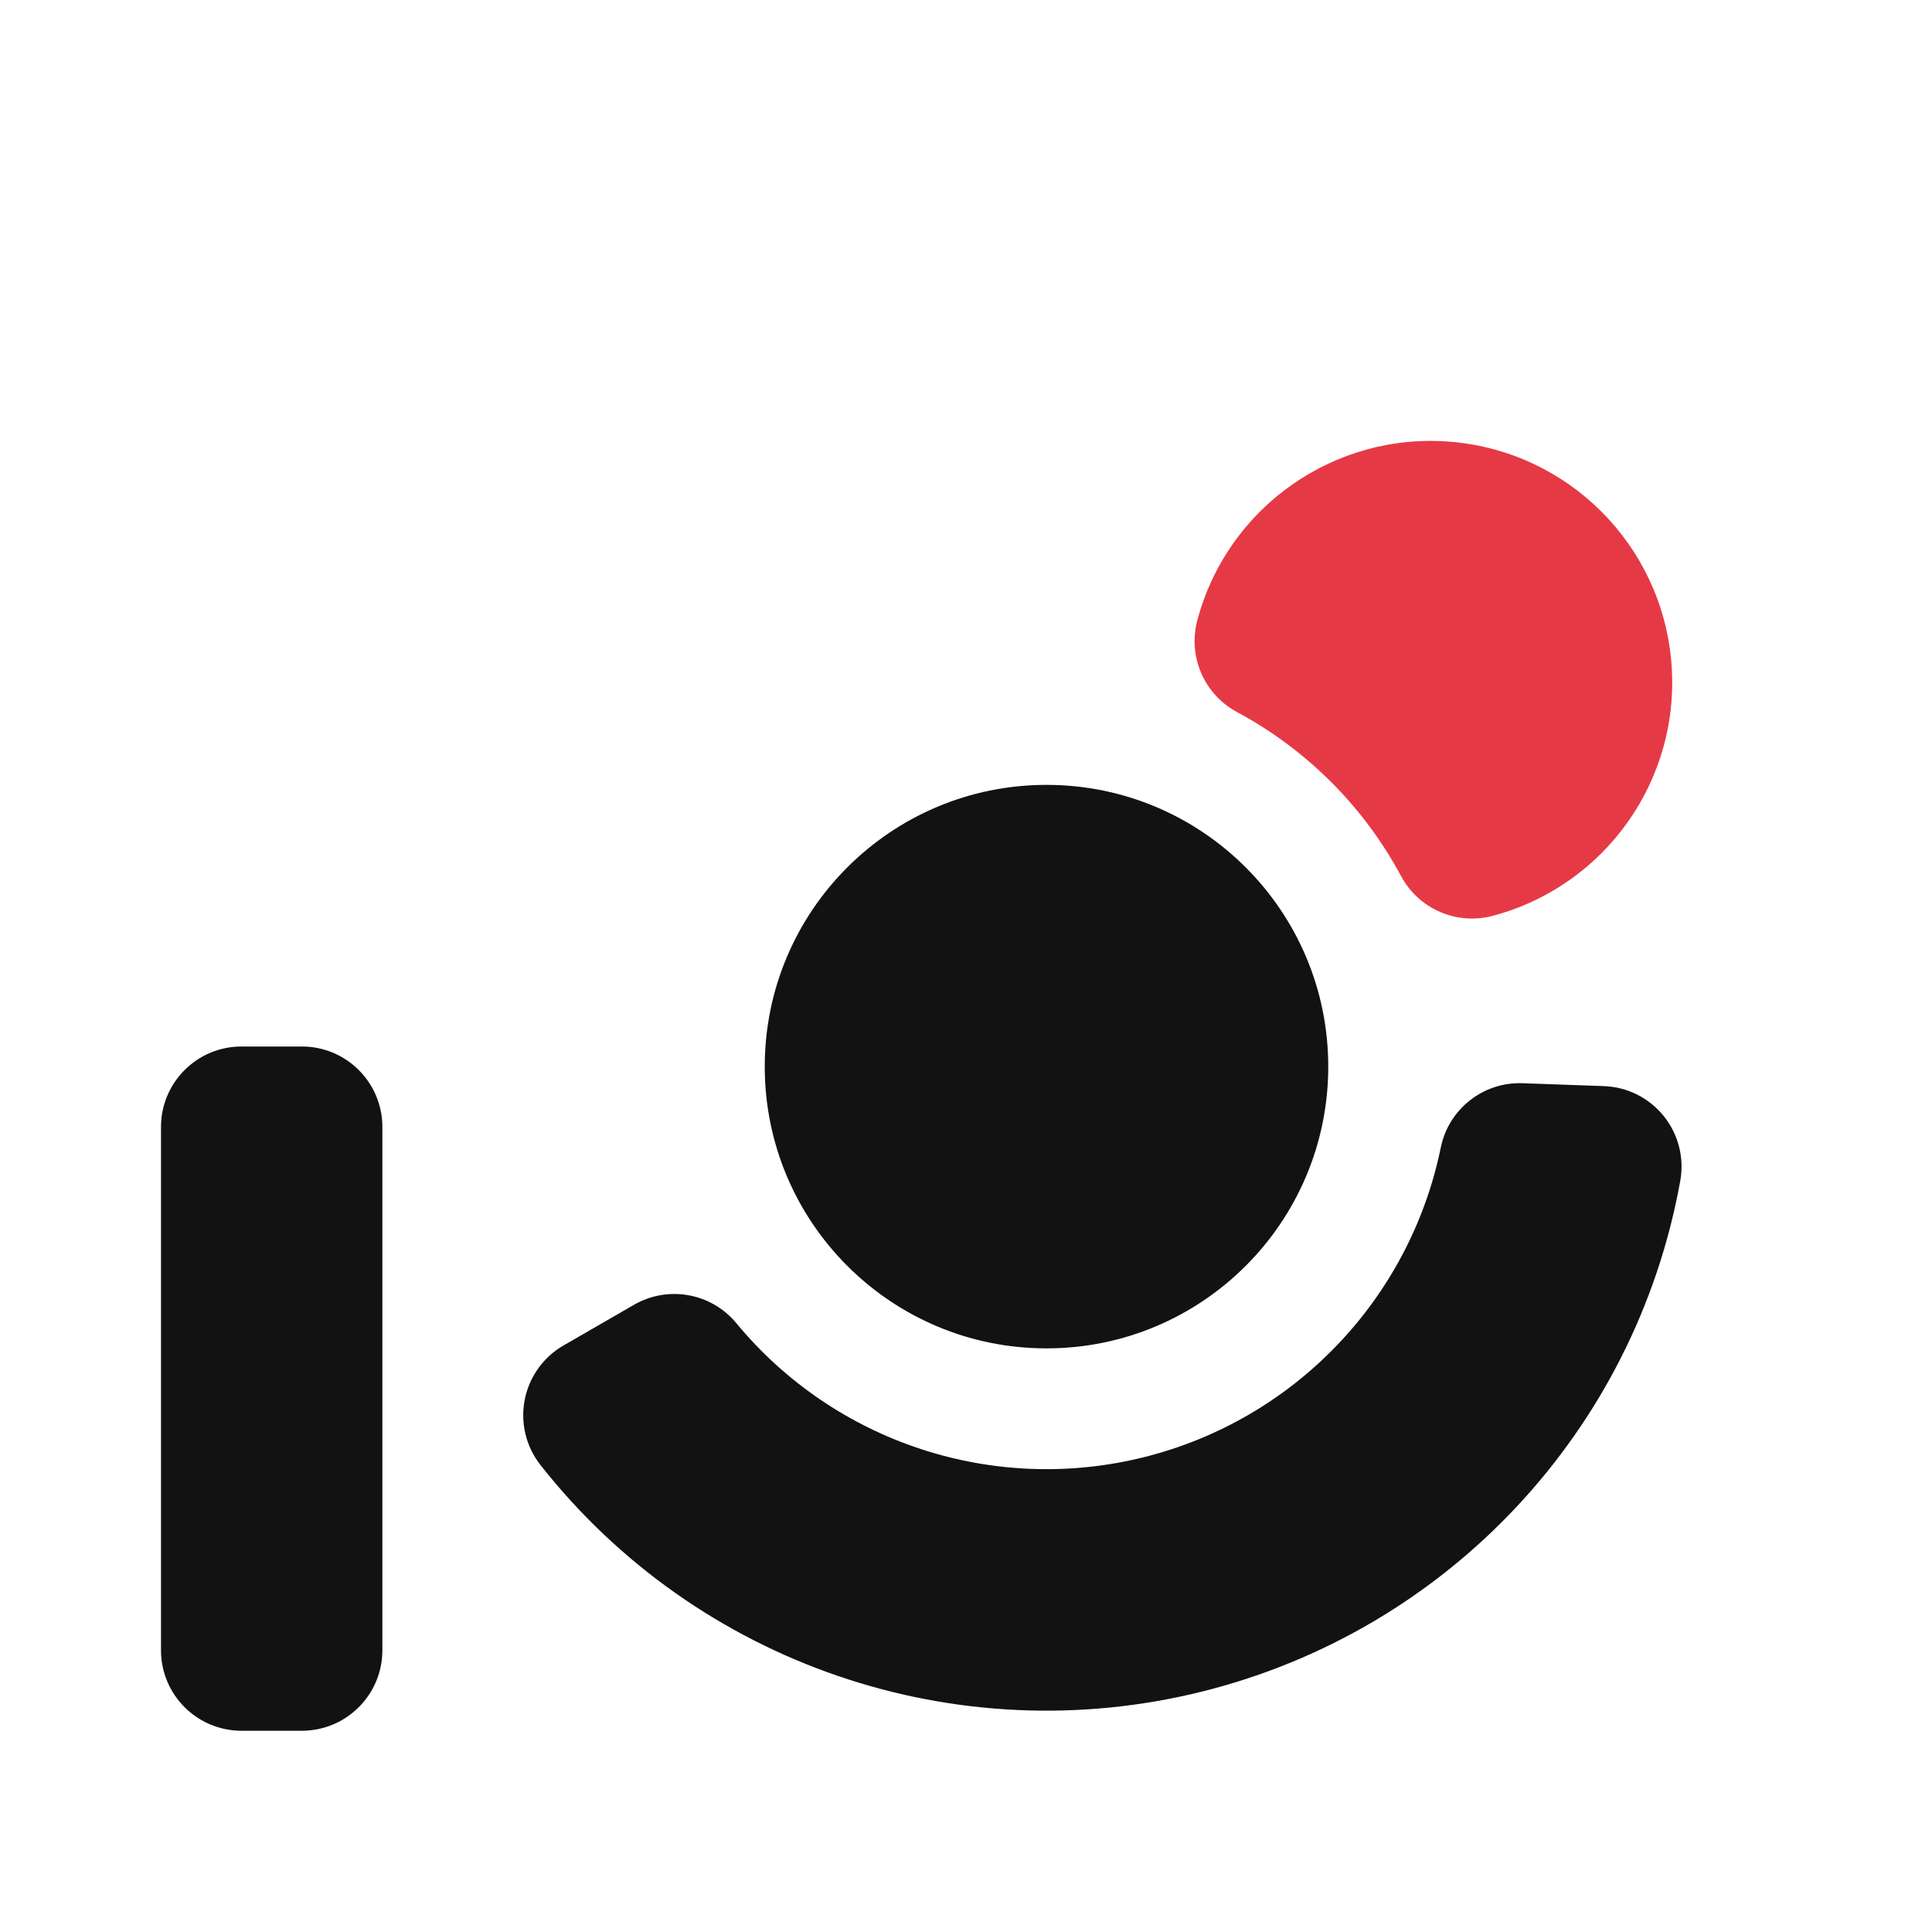
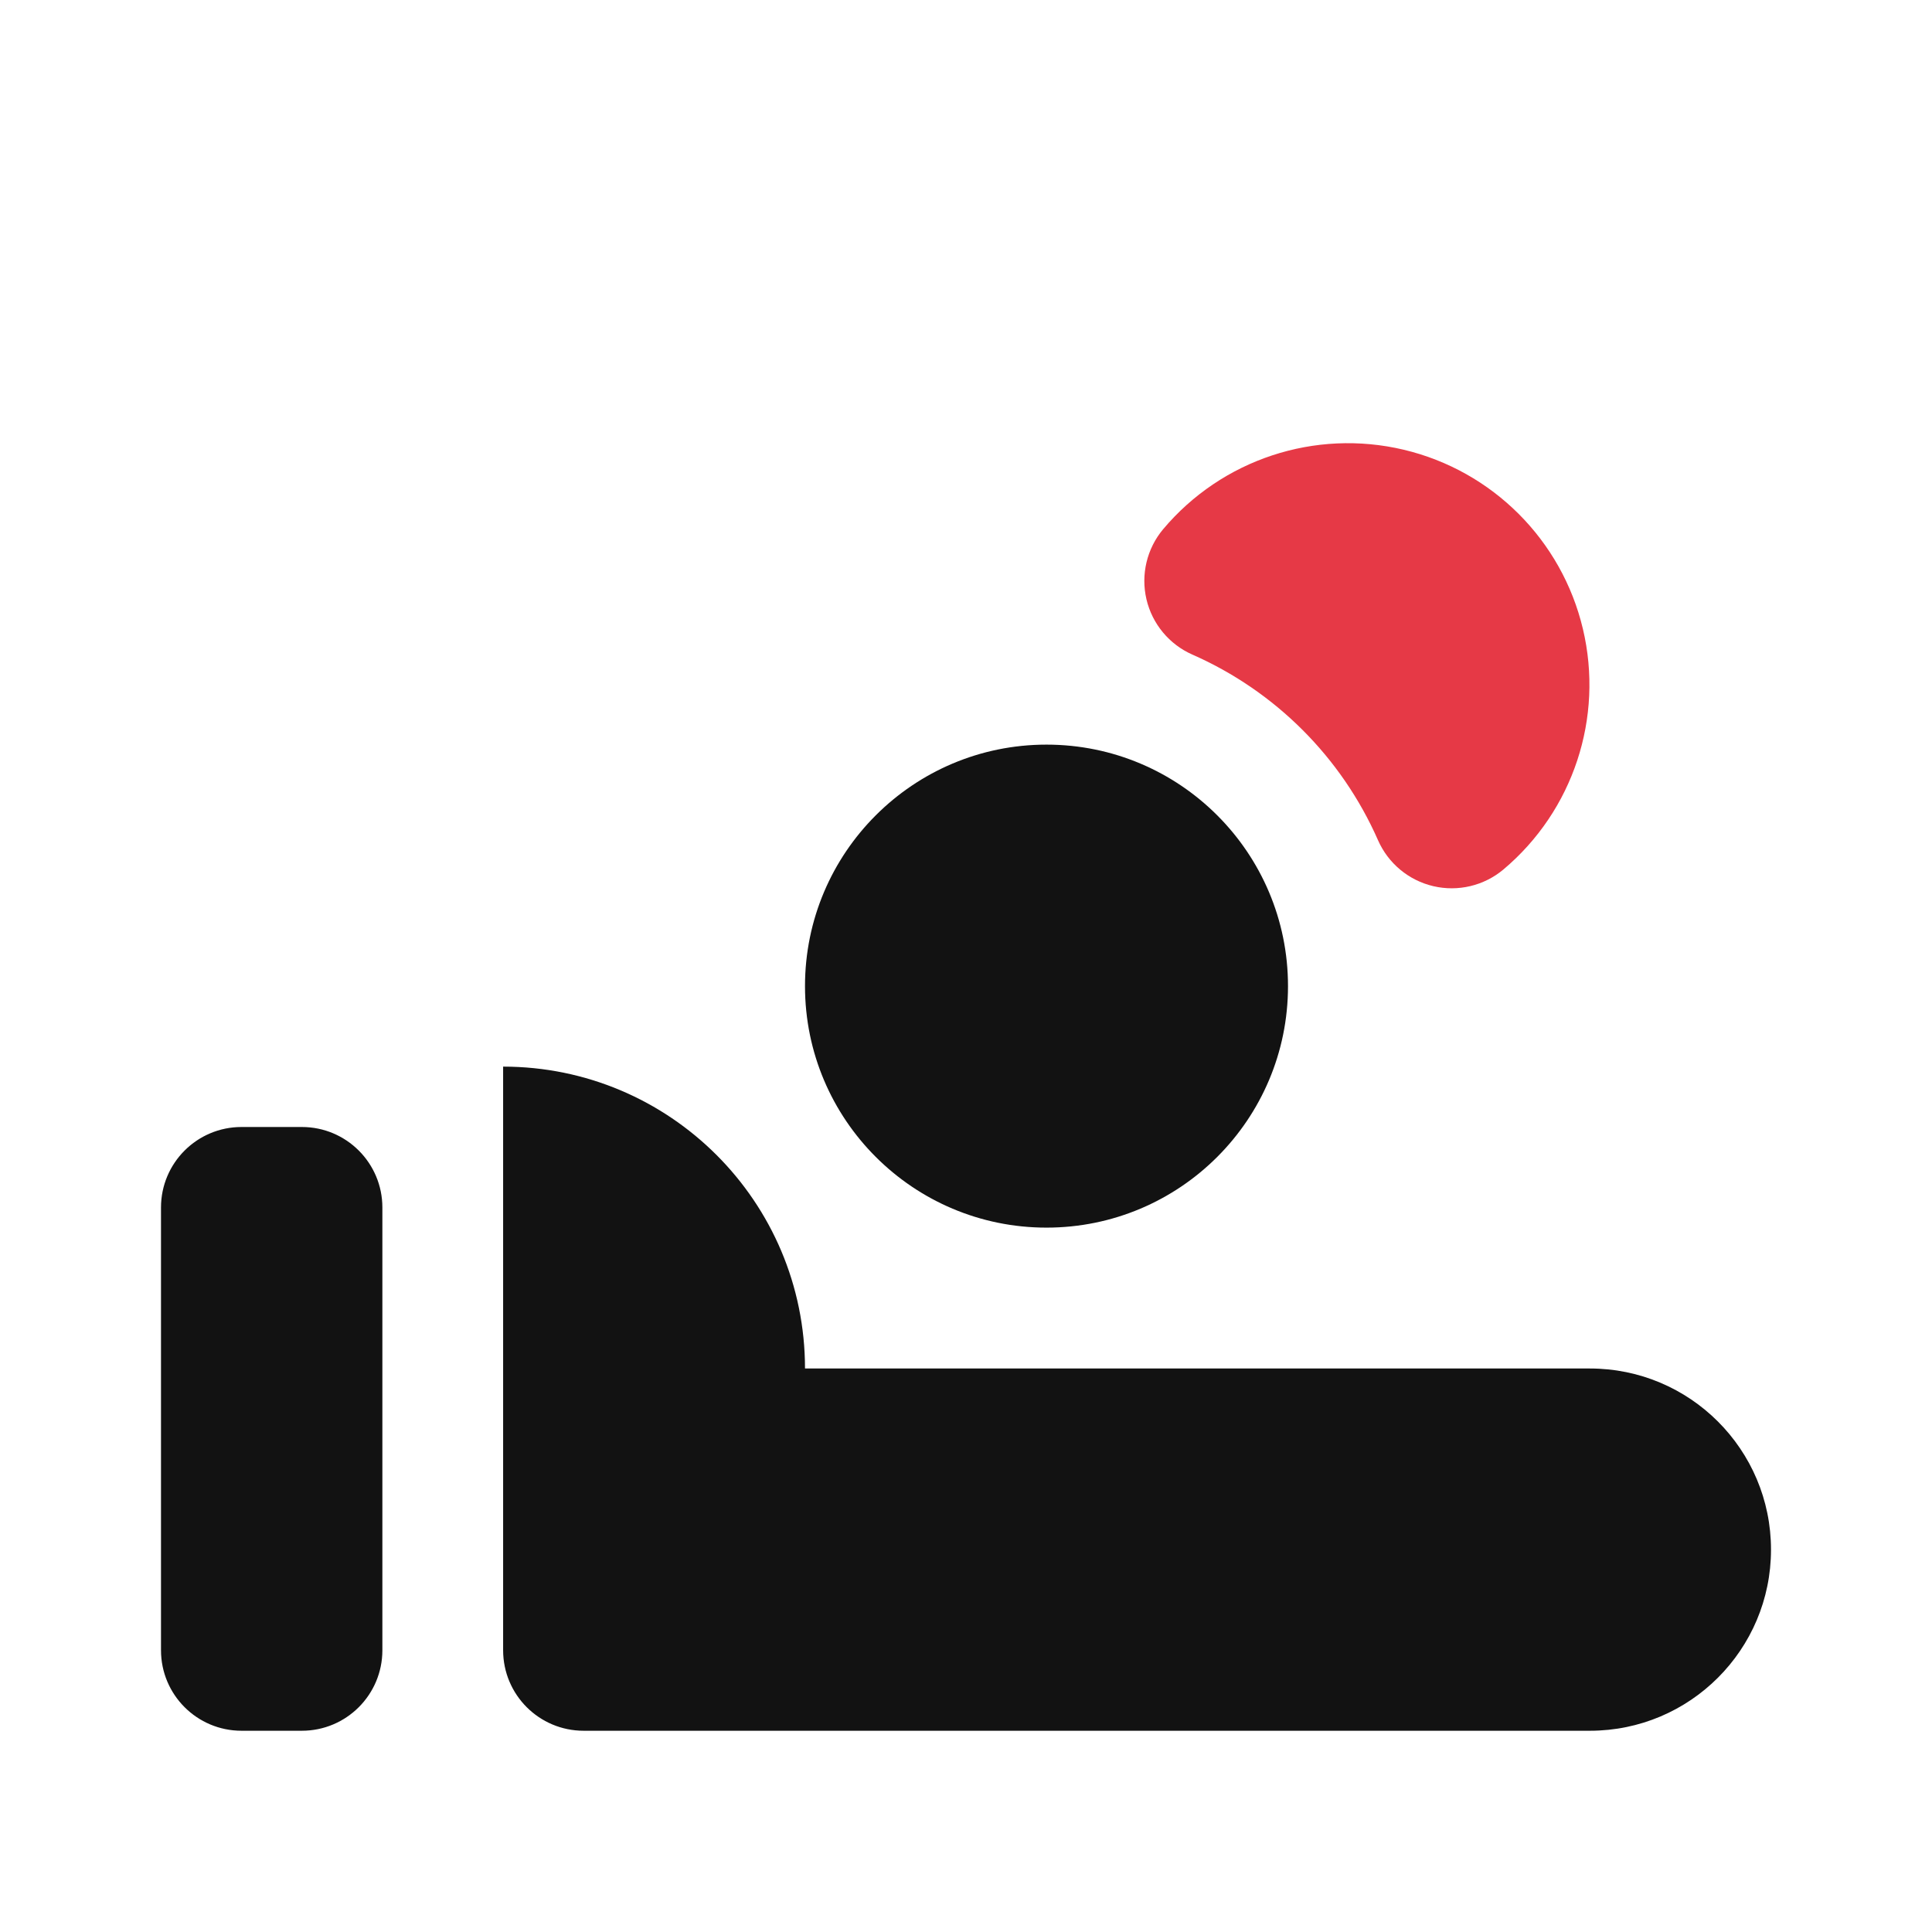
<svg xmlns="http://www.w3.org/2000/svg" width="24" height="24" viewBox="0 0 24 24">
-   <path id="ink" d="M3 13H3.75A1 1 0 0 1 4.75 14V20.5A1 1 0 0 1 3.75 21.5H3A1 1 0 0 1 2 20.5V14A1 1 0 0 1 3 13ZM20.873 14.668A8 8 0 0 1 6.714 18.199A1 1 0 0 1 7 16.714L7.877 16.208A1 1 0 0 1 9.147 16.437A5 5 0 0 0 17.898 14.255A1 1 0 0 1 18.912 13.456L19.924 13.492A1 1 0 0 1 20.873 14.668ZM16.5 13.25A3.5 3.5 0 0 1 9.5 13.25A3.5 3.5 0 0 1 16.5 13.25Z" fill="#121212" />
-   <path id="accent" d="M14.873 7.708A3 3 0 1 1 18.542 11.377A1 1 0 0 1 17.405 10.884A5 5 0 0 0 15.366 8.845A1 1 0 0 1 14.873 7.708Z" fill="#E63946" />
+   <path id="ink" d="M3 14H3.75A1 1 0 0 1 4.75 15V20.5A1 1 0 0 1 3.75 21.5H3A1 1 0 0 1 2 20.5V15A1 1 0 0 1 3 14ZM6.25 13.25A3.75 3.75 0 0 1 10 17H19.75A2.25 2.25 0 0 1 19.75 21.5H7.25A1 1 0 0 1 6.25 20.5V13.25ZM16 12.25A3 3 0 0 1 10 12.25A3 3 0 0 1 16 12.25Z" fill="#121212" />
+   <path id="accent" d="M14.449 6.574A3 3 0 1 1 18.676 10.801A1 1 0 0 1 17.118 10.437A4.5 4.5 0 0 0 14.813 8.132A1 1 0 0 1 14.449 6.574Z" fill="#E63946" />
</svg>
